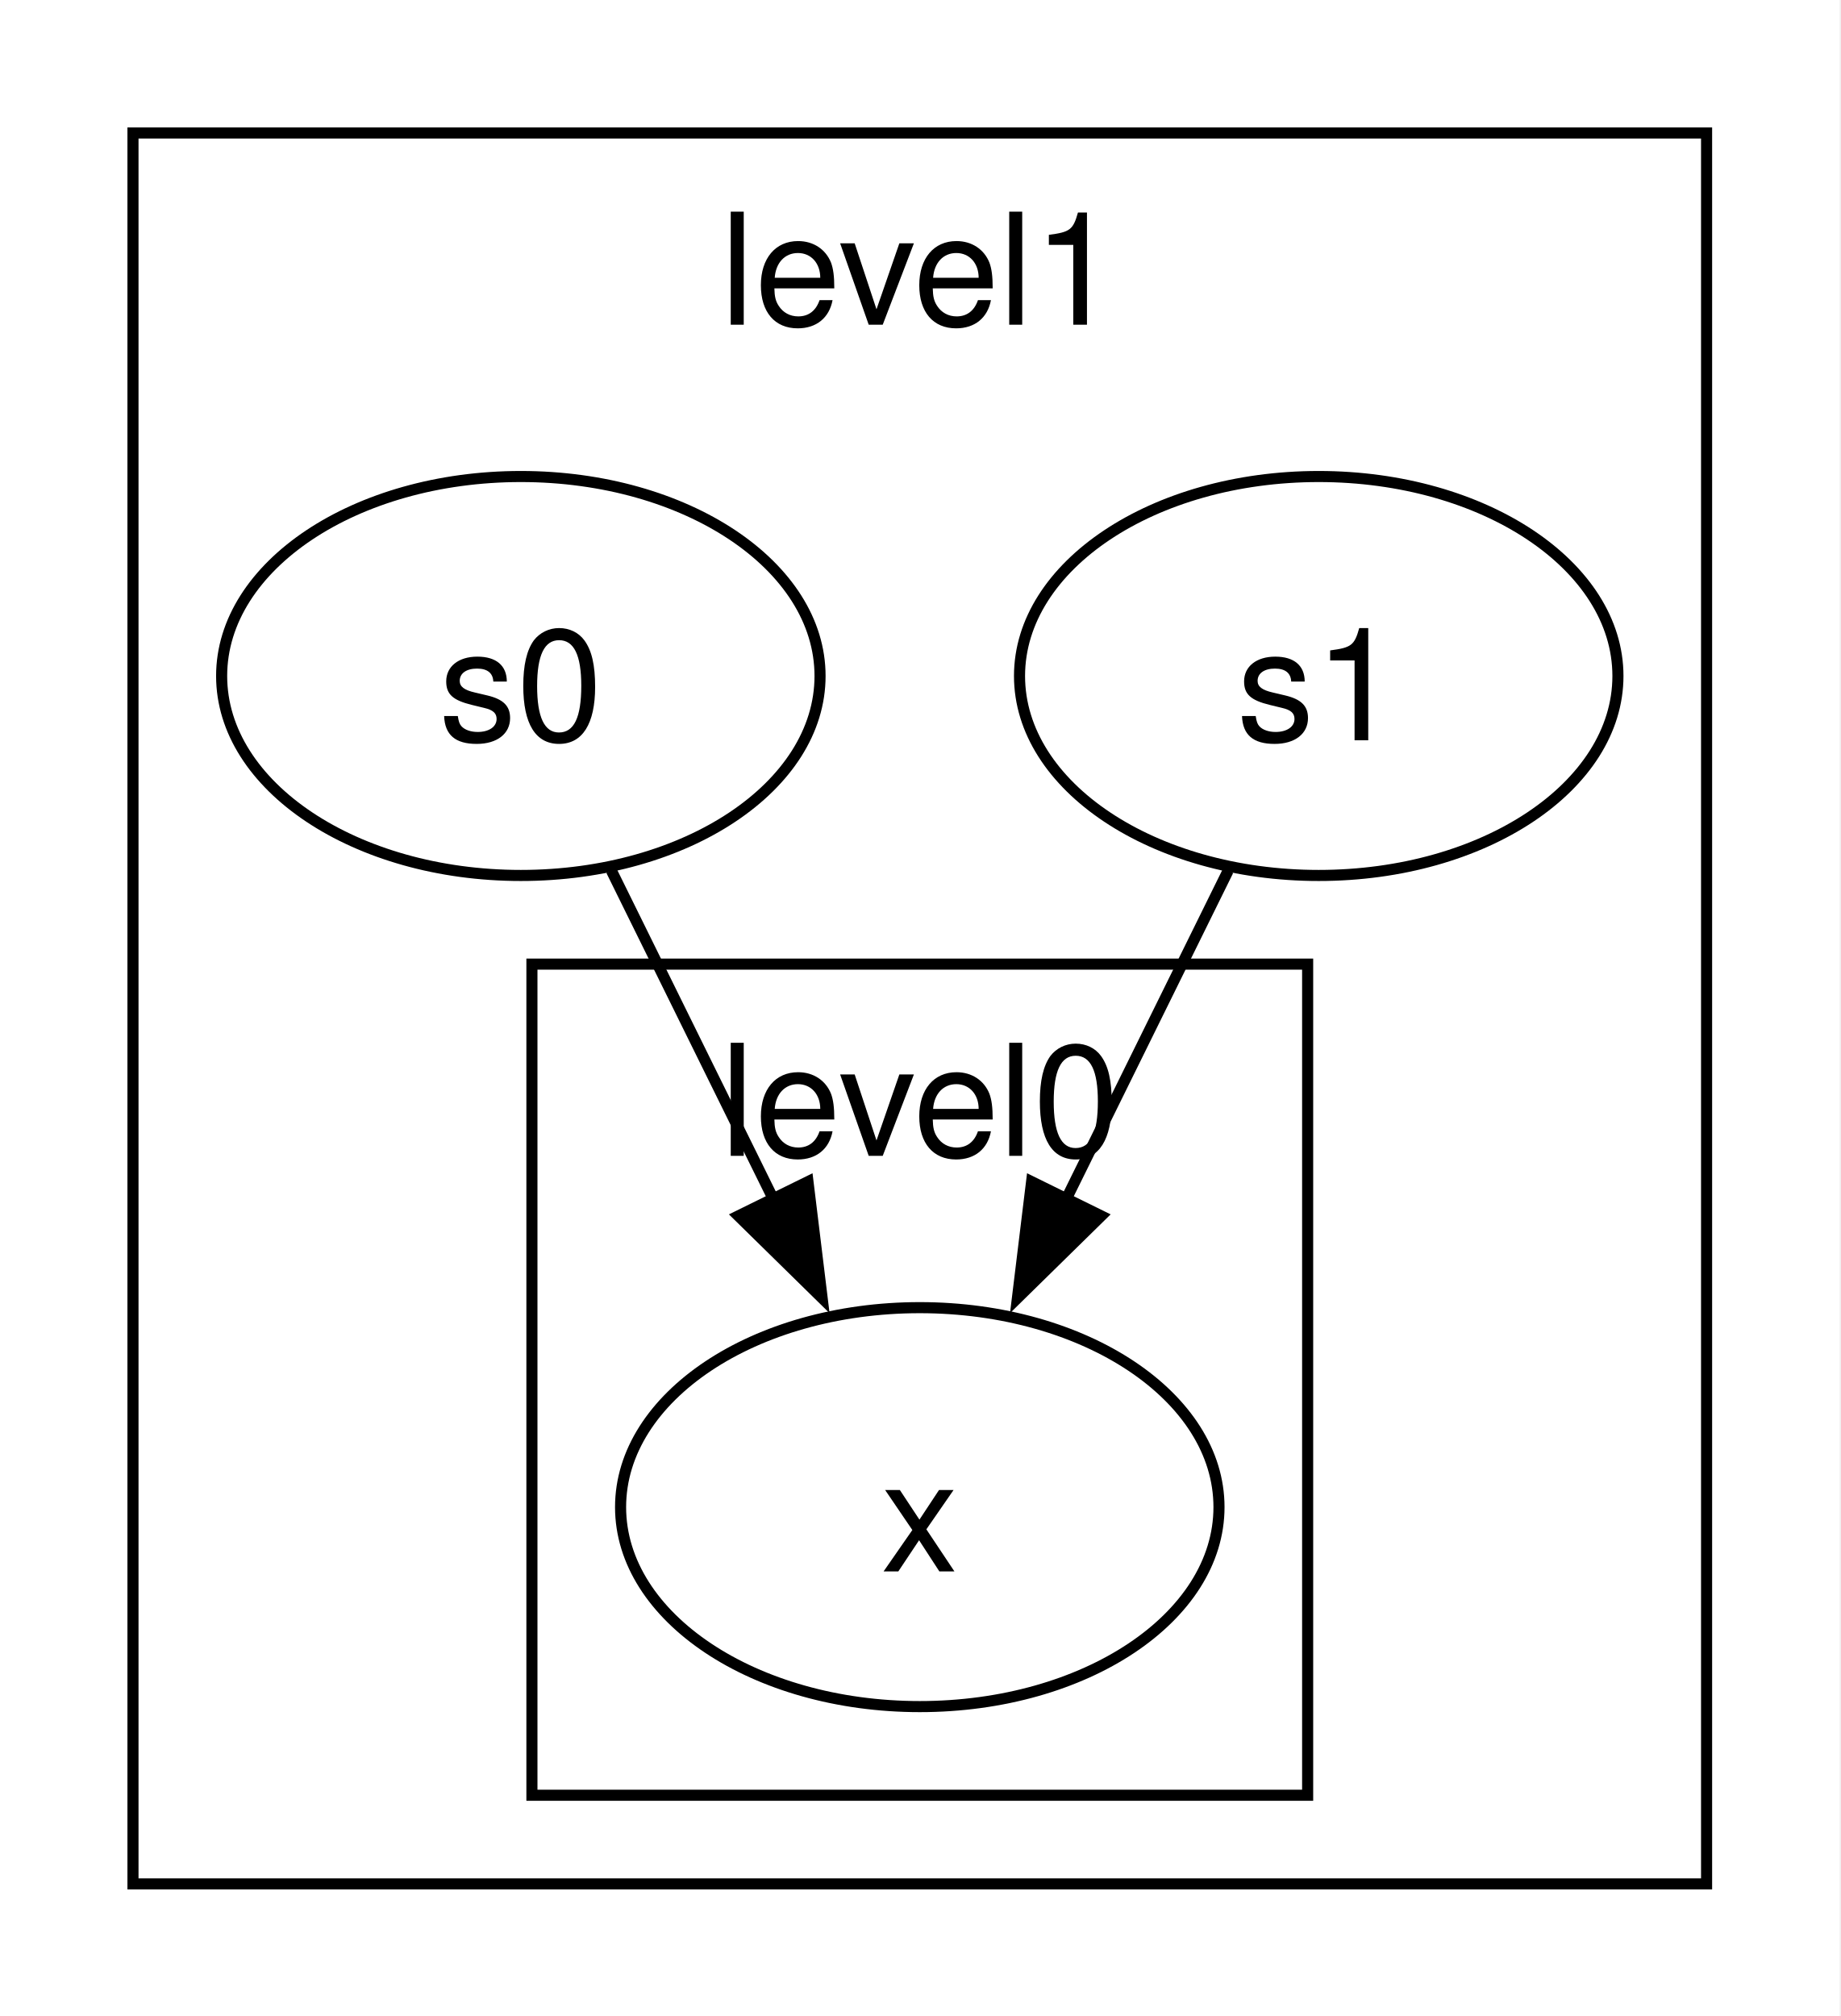
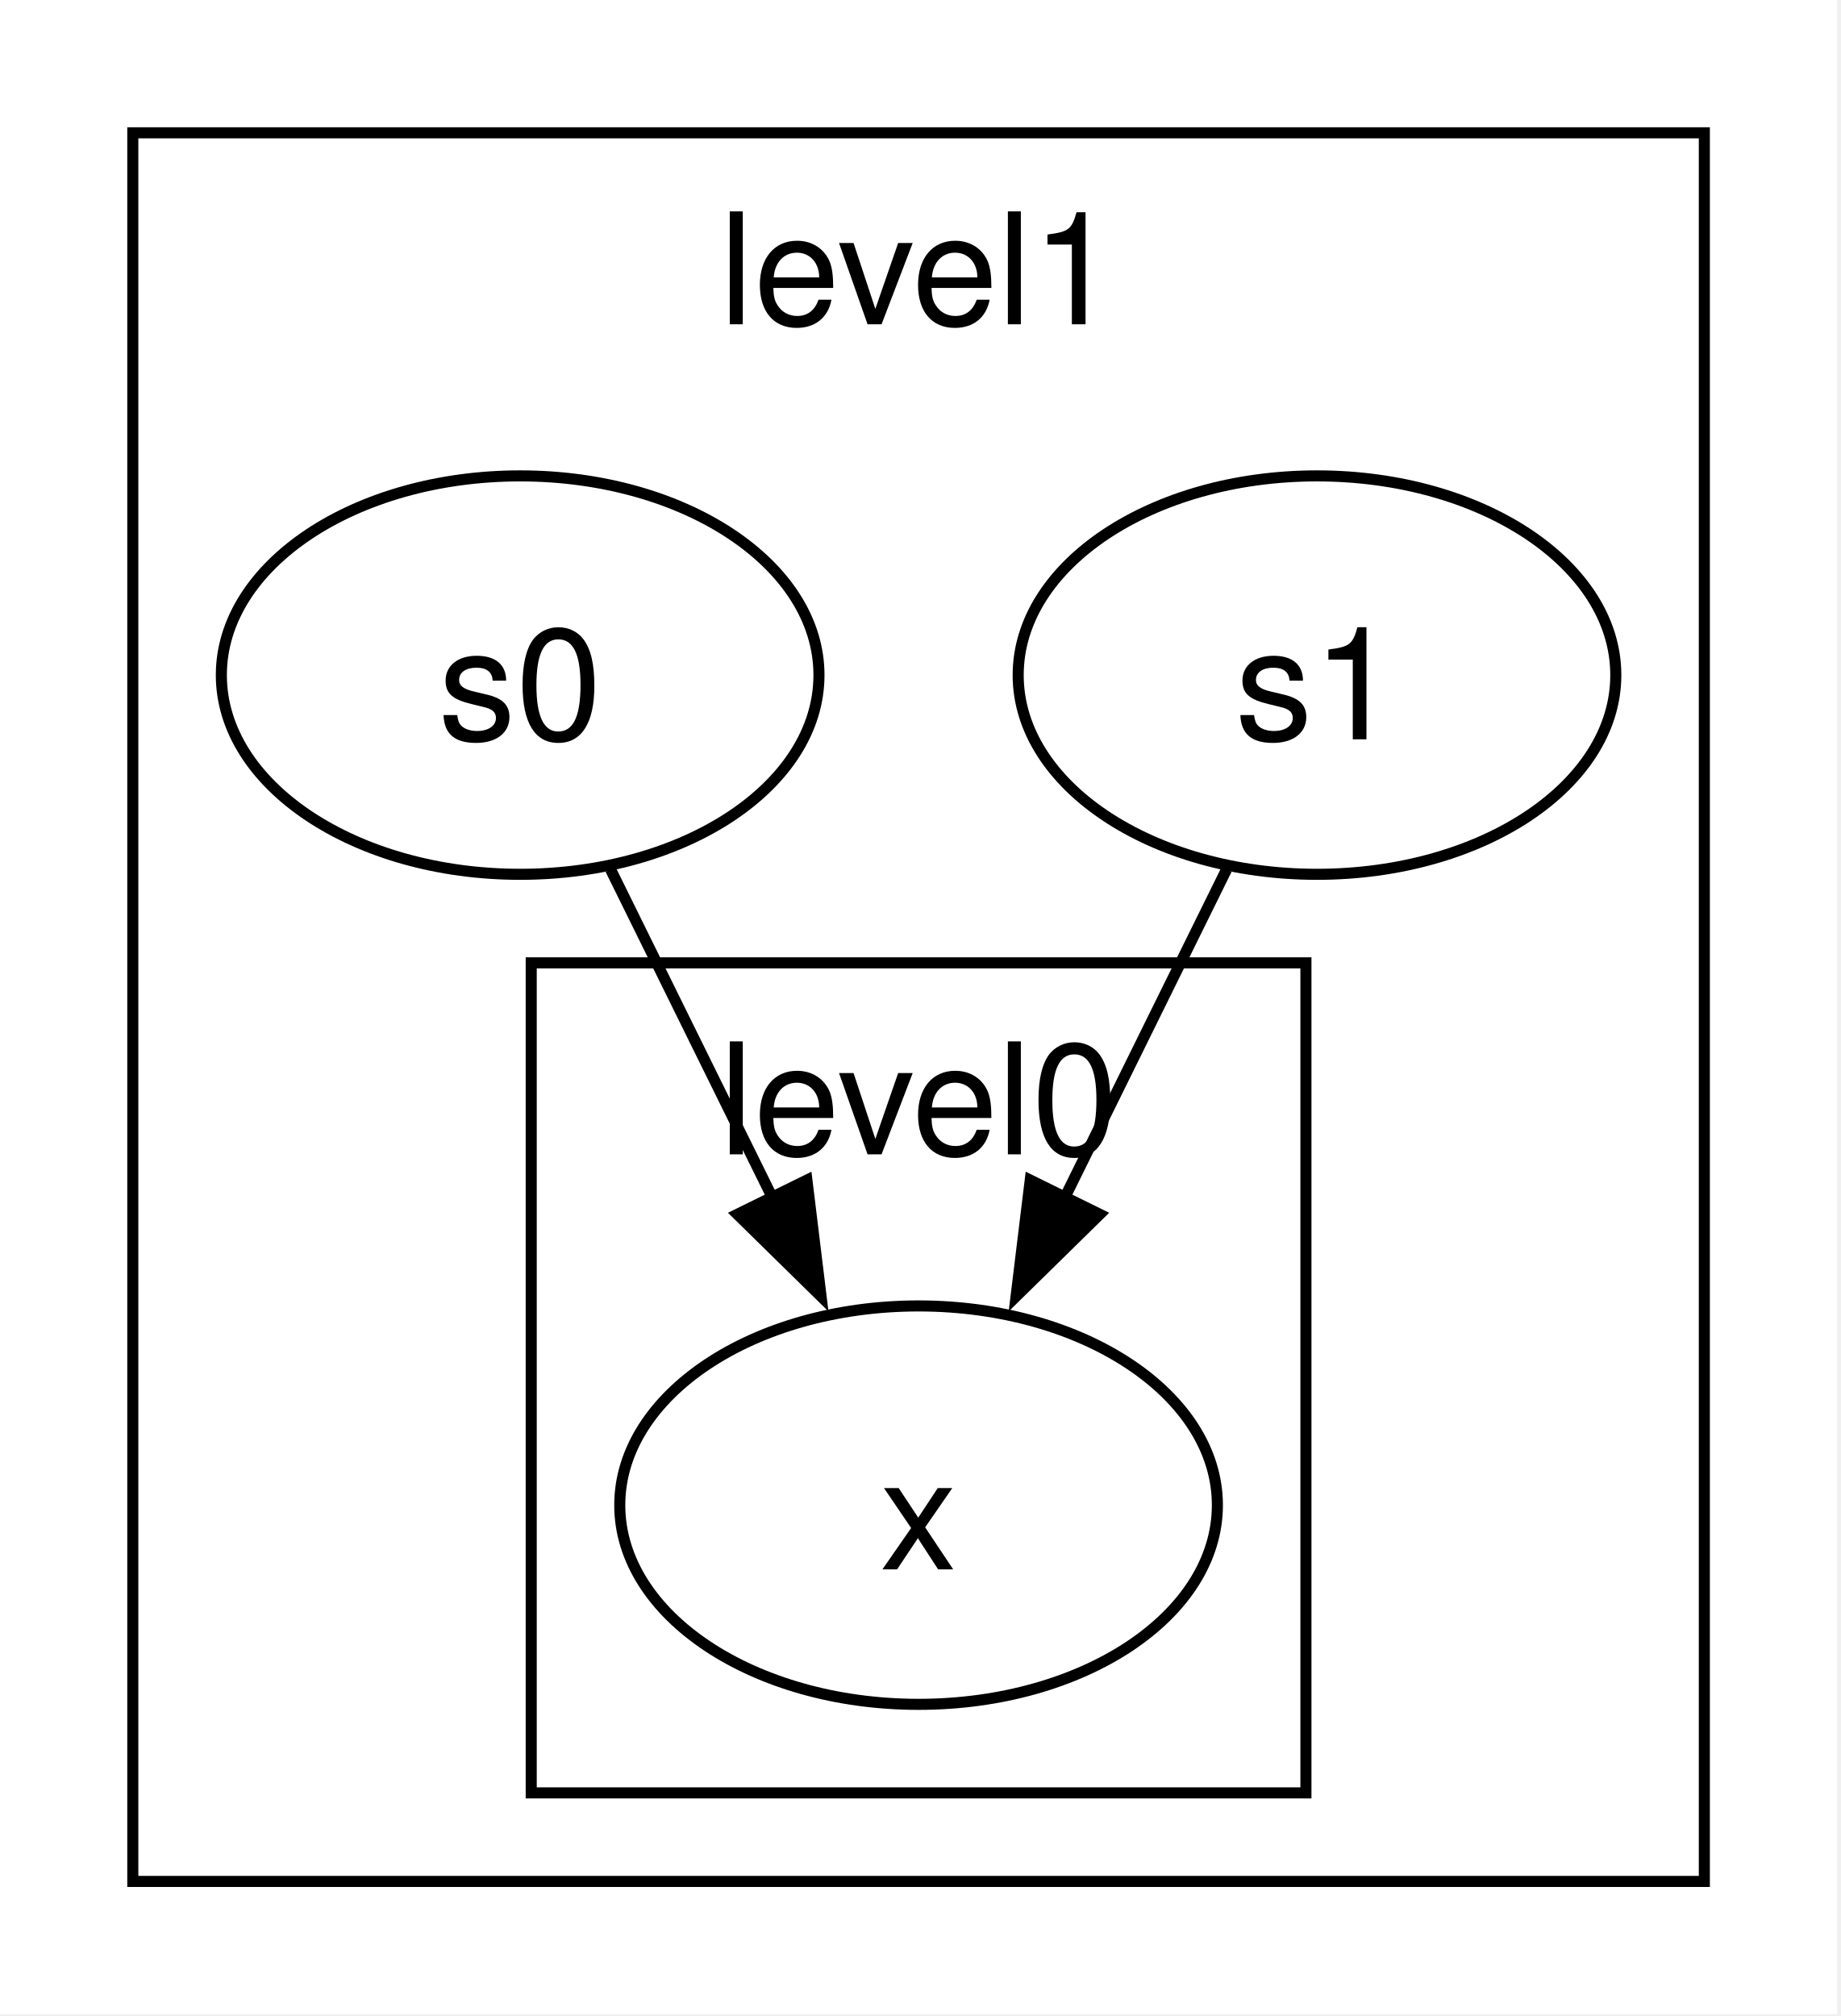
- <svg xmlns="http://www.w3.org/2000/svg" width="692pt" height="758pt" viewBox="0.00 0.00 692 758">
-   <g id="graph0" class="graph" transform="scale(4.16667 4.16667) rotate(0) translate(4 178)">
+ <svg xmlns="http://www.w3.org/2000/svg" width="231pt" height="253pt" viewBox="0.00 0.00 231 253">
+   <g id="graph0" class="graph" transform="scale(1.38889 1.38889) rotate(0) translate(4 178)">
    <polygon fill="white" stroke="none" points="-4,4 -4,-178 162,-178 162,4 -4,4" />
    <g id="clust1" class="cluster">
      <polygon fill="none" stroke="black" points="8,-8 8,-166 150,-166 150,-8 8,-8" />
      <text text-anchor="middle" x="79" y="-148.7" font-family="Helvetica,Arial,sans-serif" font-size="14.00">level1</text>
    </g>
    <g id="clust2" class="cluster">
      <polygon fill="none" stroke="black" points="44,-16 44,-91 114,-91 114,-16 44,-16" />
      <text text-anchor="middle" x="79" y="-73.7" font-family="Helvetica,Arial,sans-serif" font-size="14.00">level0</text>
    </g>
    <g id="node1" class="node">
      <ellipse fill="none" stroke="black" cx="115" cy="-117" rx="27" ry="18" />
      <text text-anchor="middle" x="115" y="-111.2" font-family="Helvetica,Arial,sans-serif" font-size="14.00">s1</text>
    </g>
    <g id="node3" class="node">
      <ellipse fill="none" stroke="black" cx="79" cy="-42" rx="27" ry="18" />
      <text text-anchor="middle" x="79" y="-36.2" font-family="Helvetica,Arial,sans-serif" font-size="14.00">x</text>
    </g>
    <g id="edge1" class="edge">
      <path fill="none" stroke="black" d="M106.83,-99.44C102.5,-90.66 97.08,-79.67 92.18,-69.73" />
      <polygon fill="black" stroke="black" points="95.37,-68.28 87.81,-60.86 89.09,-71.37 95.37,-68.28" />
    </g>
    <g id="node2" class="node">
      <ellipse fill="none" stroke="black" cx="43" cy="-117" rx="27" ry="18" />
      <text text-anchor="middle" x="43" y="-111.2" font-family="Helvetica,Arial,sans-serif" font-size="14.00">s0</text>
    </g>
    <g id="edge2" class="edge">
      <path fill="none" stroke="black" d="M51.17,-99.44C55.5,-90.66 60.92,-79.67 65.82,-69.73" />
      <polygon fill="black" stroke="black" points="68.91,-71.37 70.19,-60.86 62.63,-68.28 68.91,-71.37" />
    </g>
  </g>
</svg>
